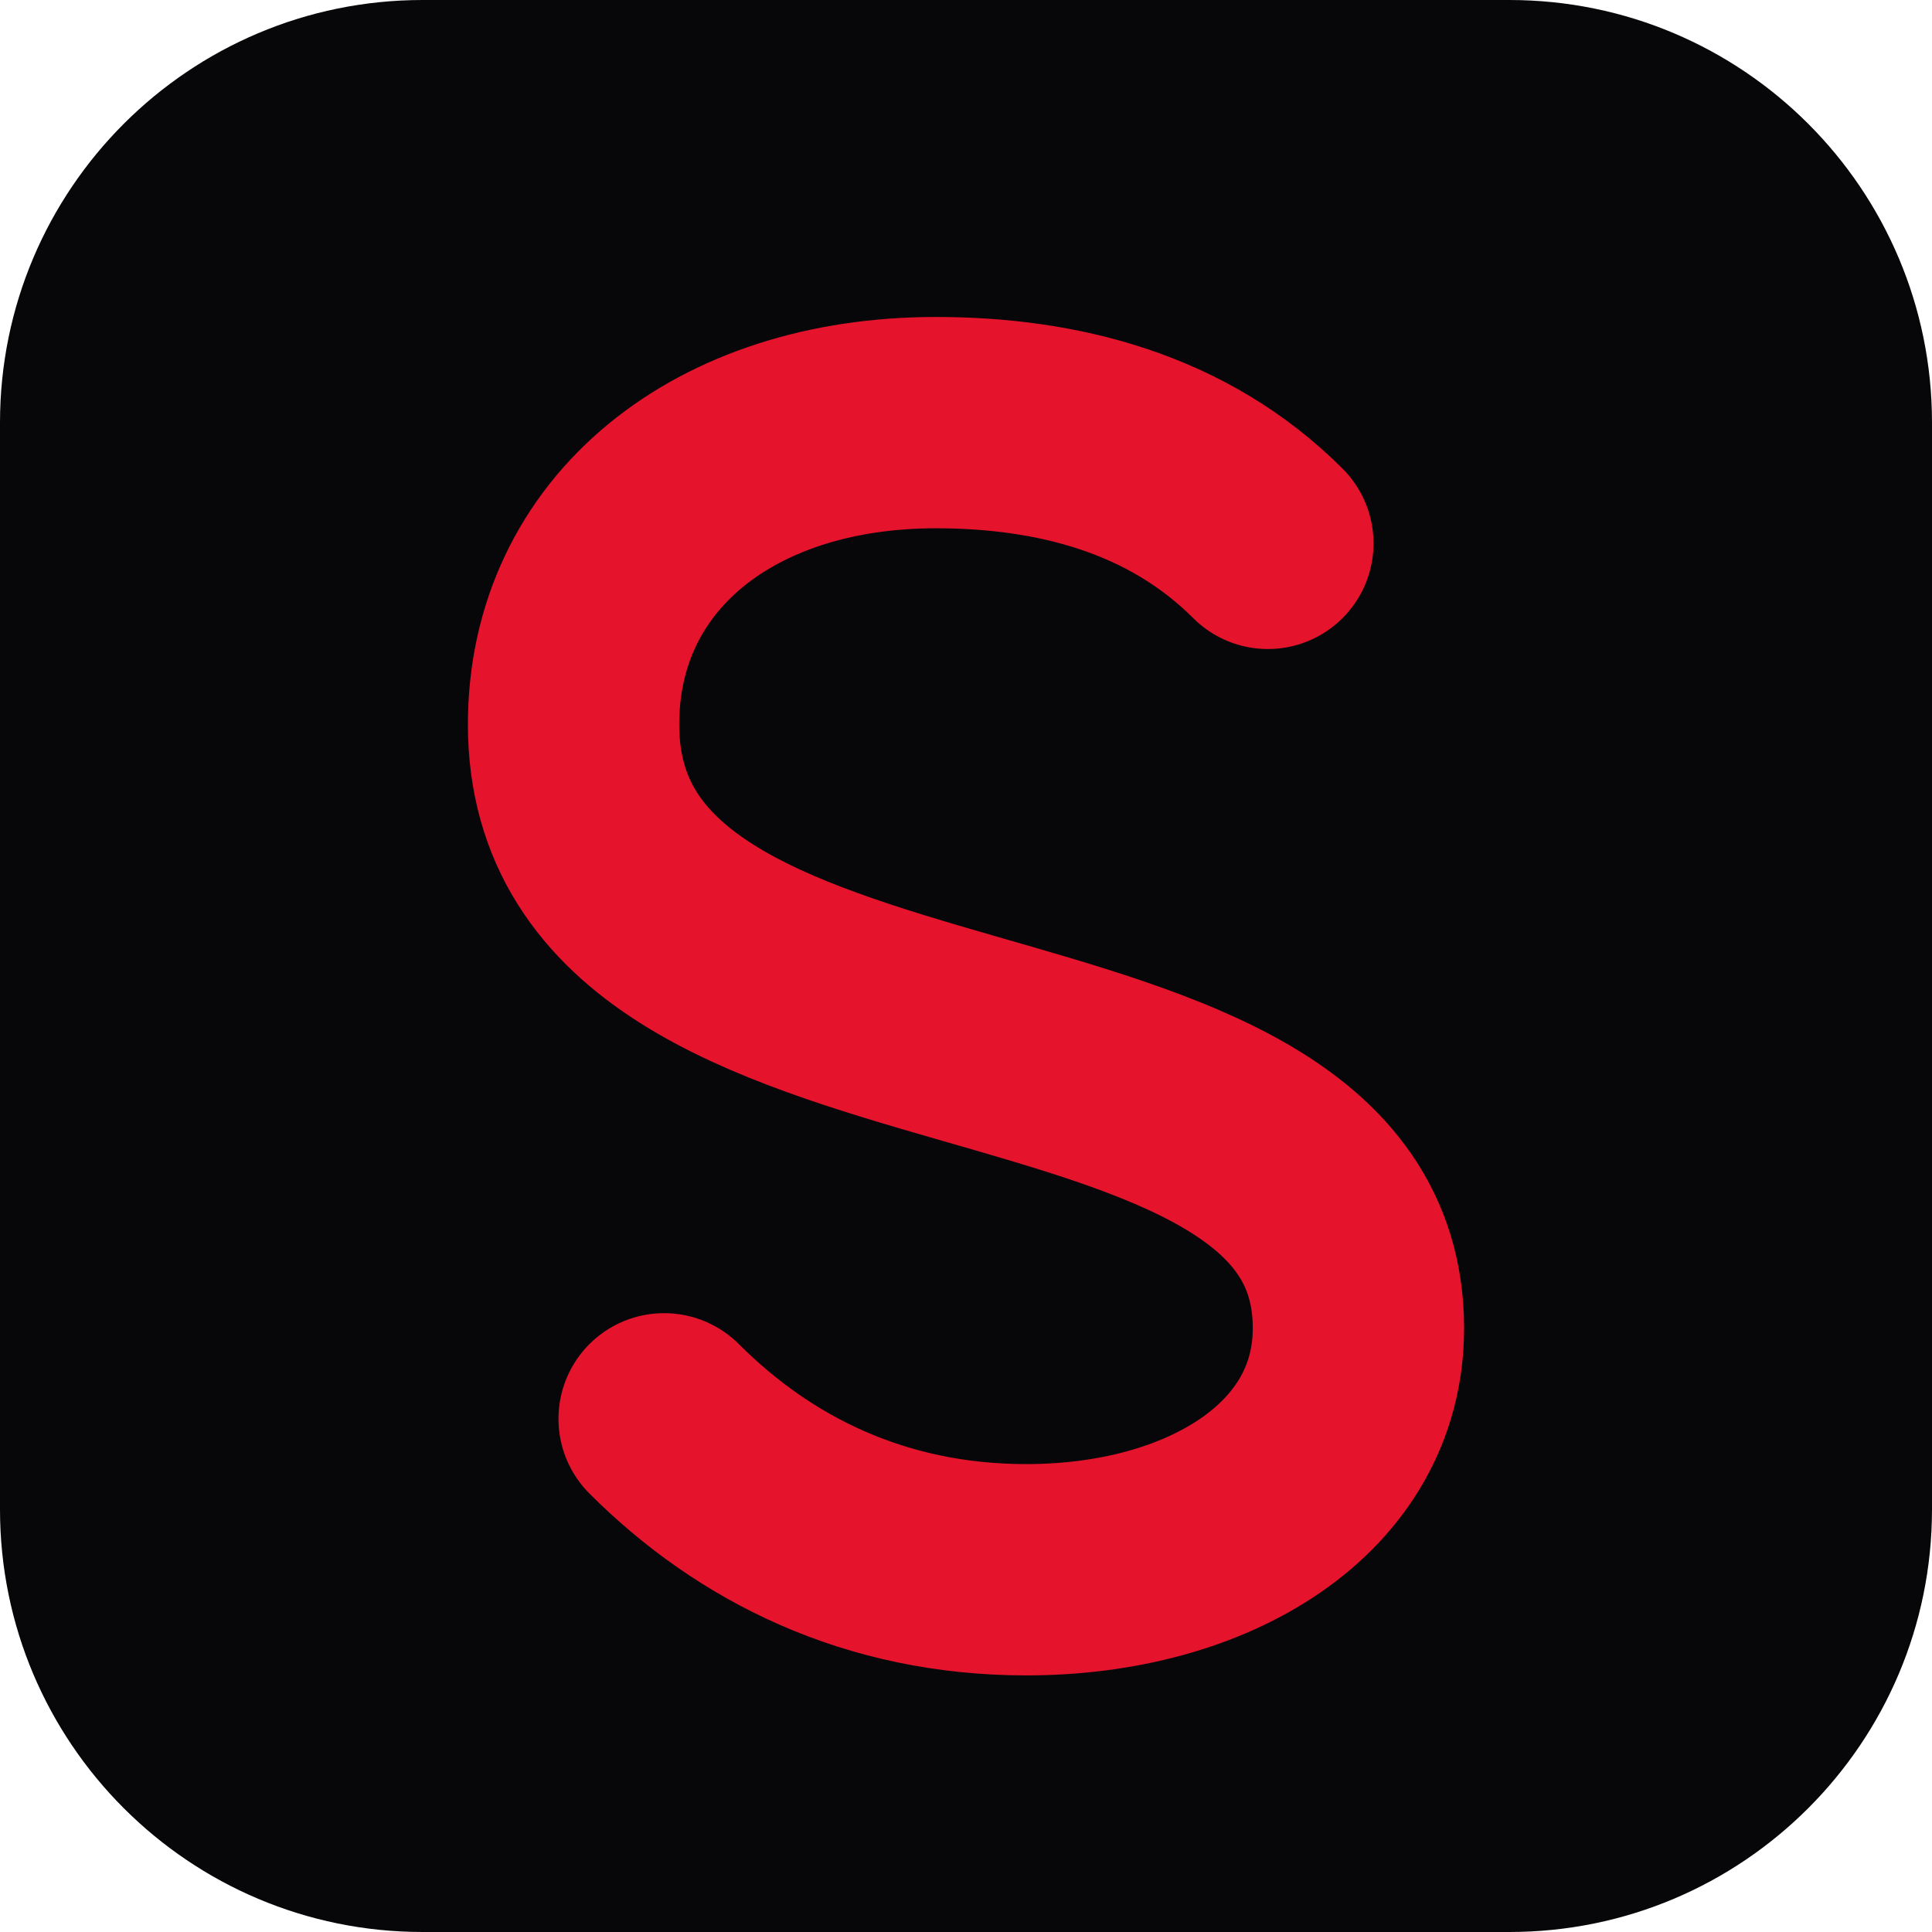
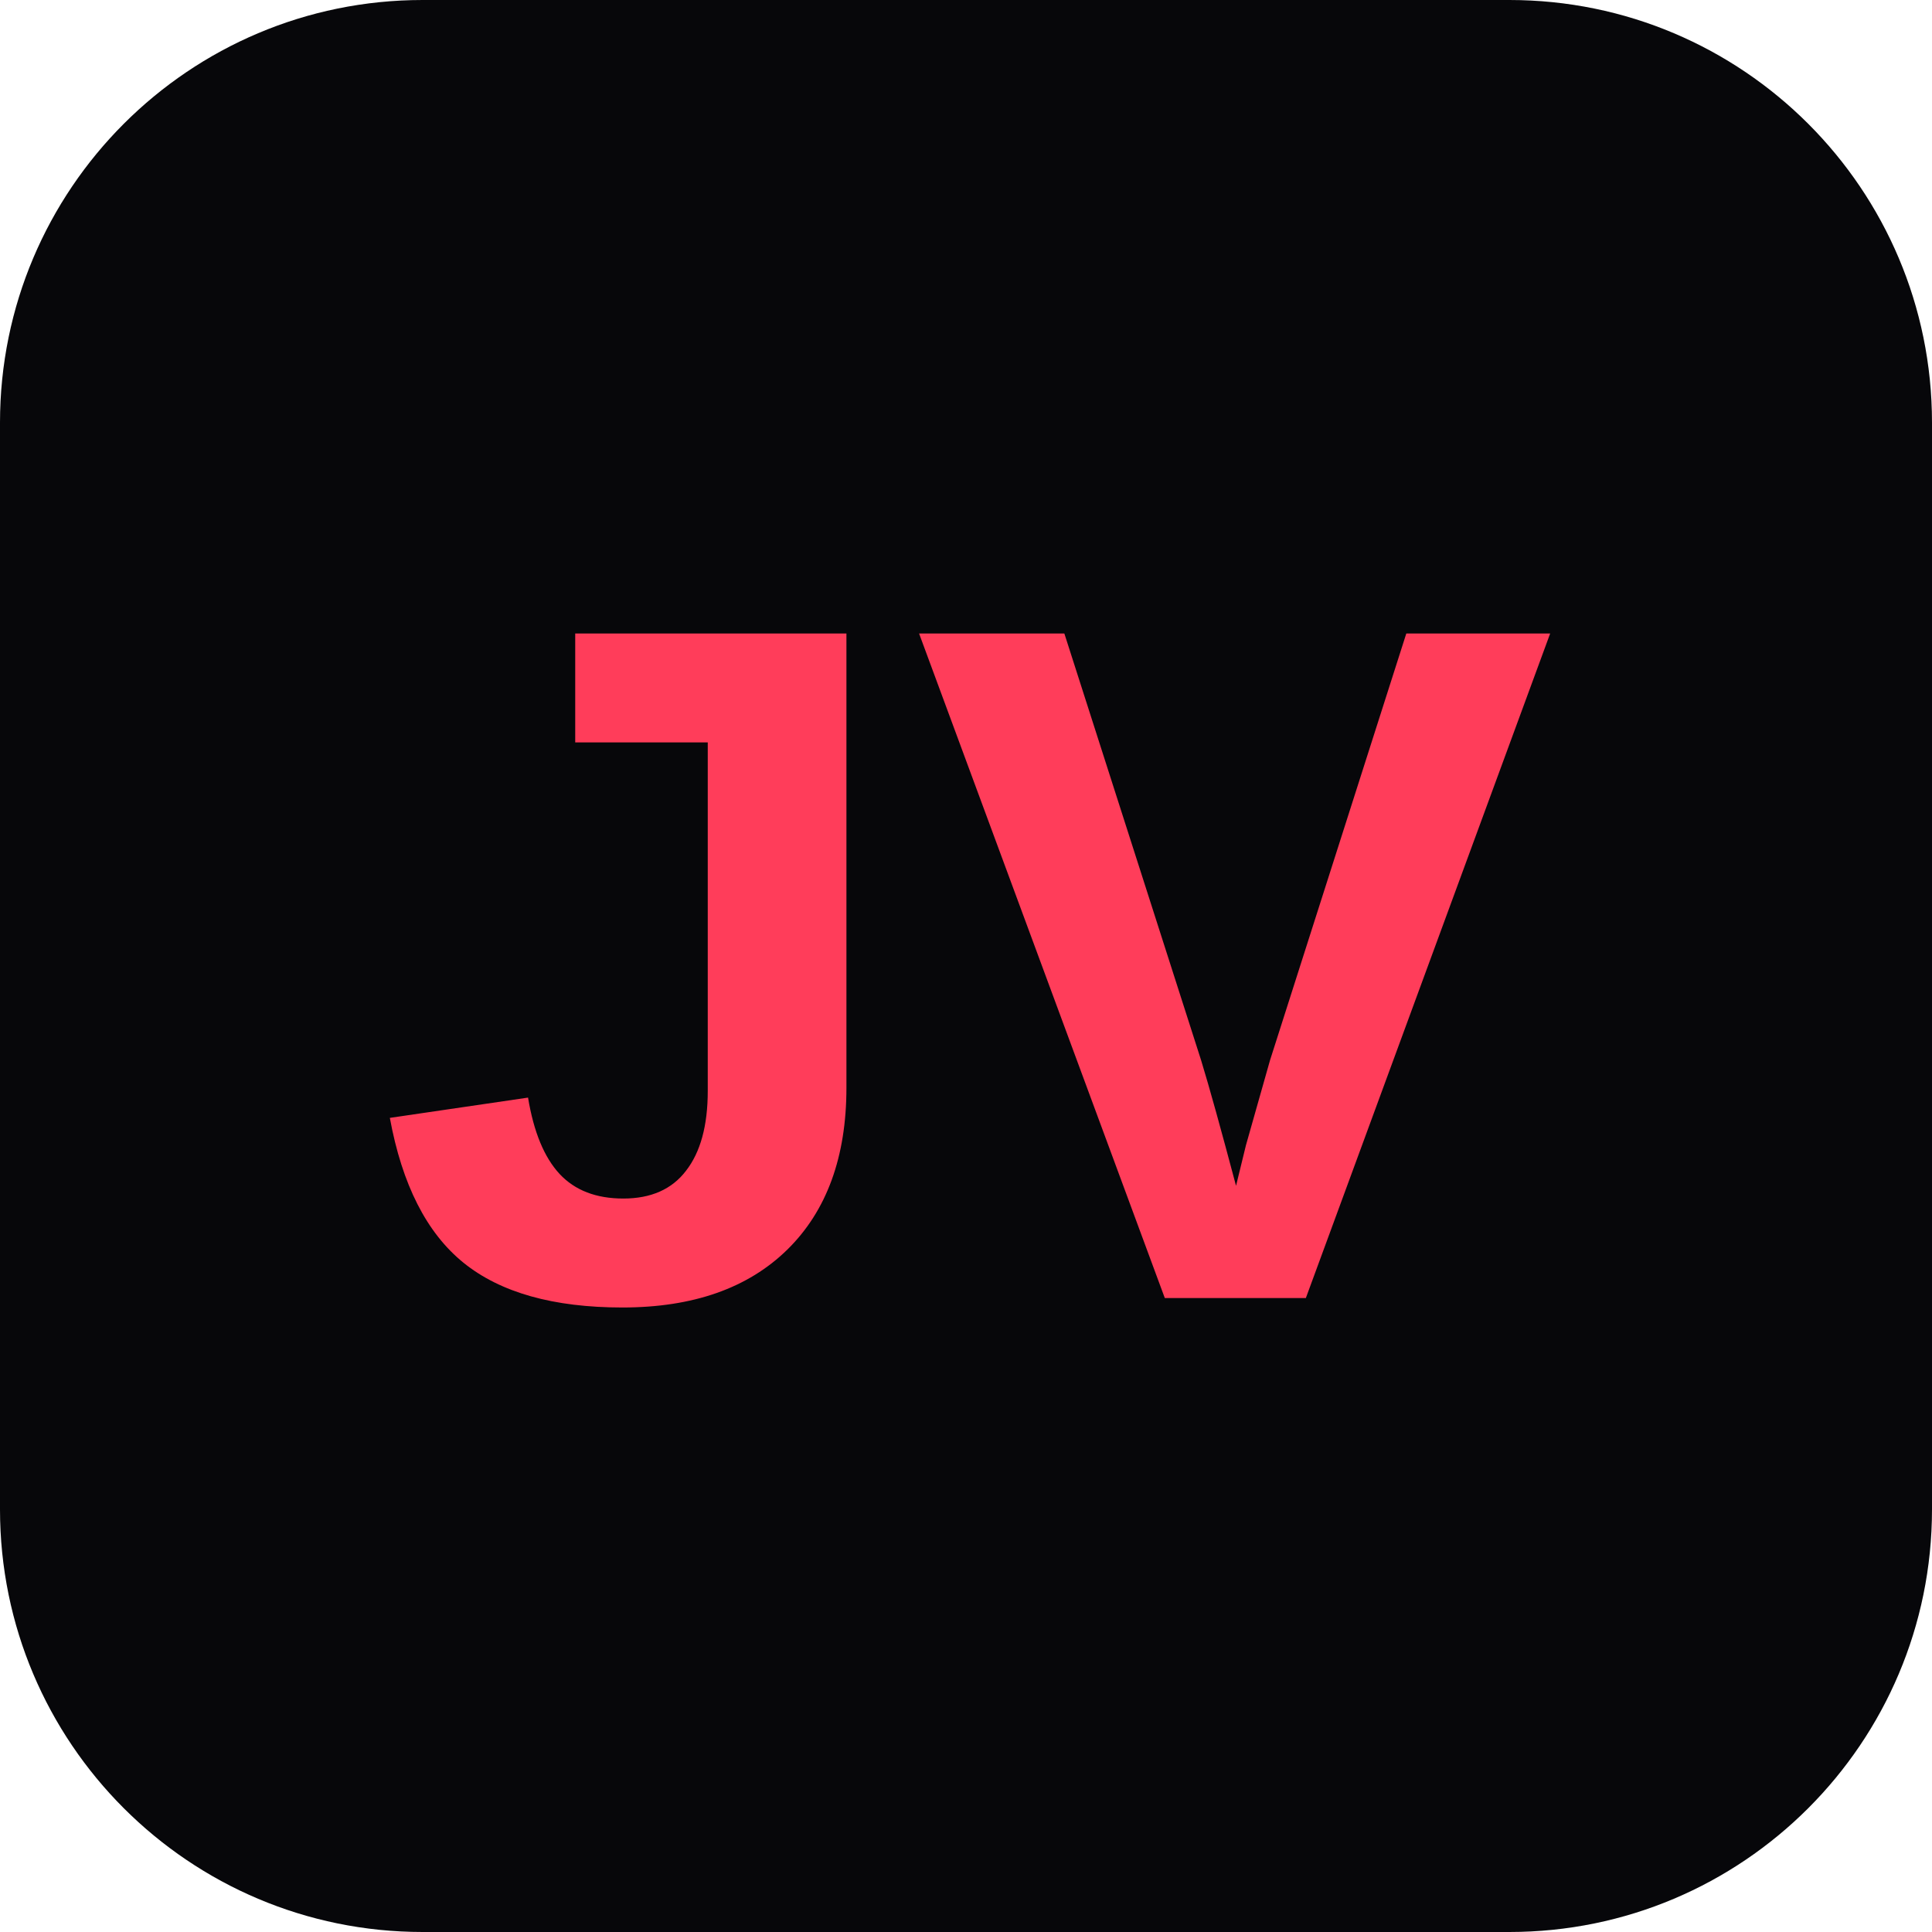
<svg xmlns="http://www.w3.org/2000/svg" viewBox="0 0 64 64">
  <rect width="64" height="64" rx="14" fill="#07070a" />
-   <path d="M42 18c-3-3-7-4-11-4-7 0-12 4-12 10 0 13 26 8 26 20 0 5-5 8-11 8-5 0-9-2-12-5" fill="none" stroke="#e5132b" stroke-width="7" stroke-linecap="round" />
+   <text x="32" y="43" text-anchor="middle" font-family="Arial" font-weight="bold" font-size="32" fill="#ff3d5a">JV</text>
</svg>
